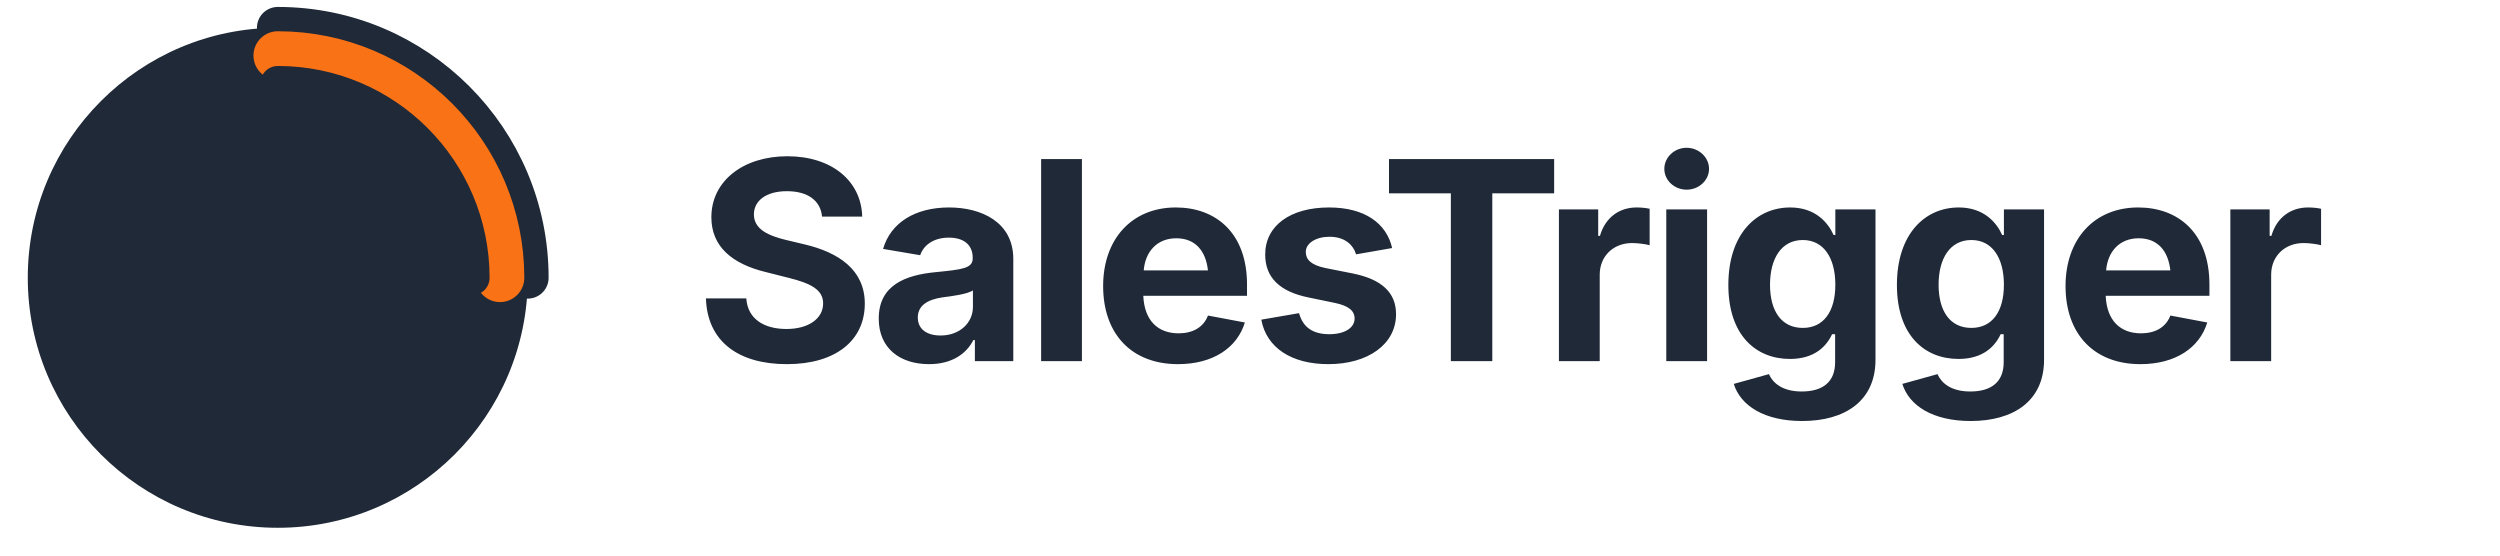
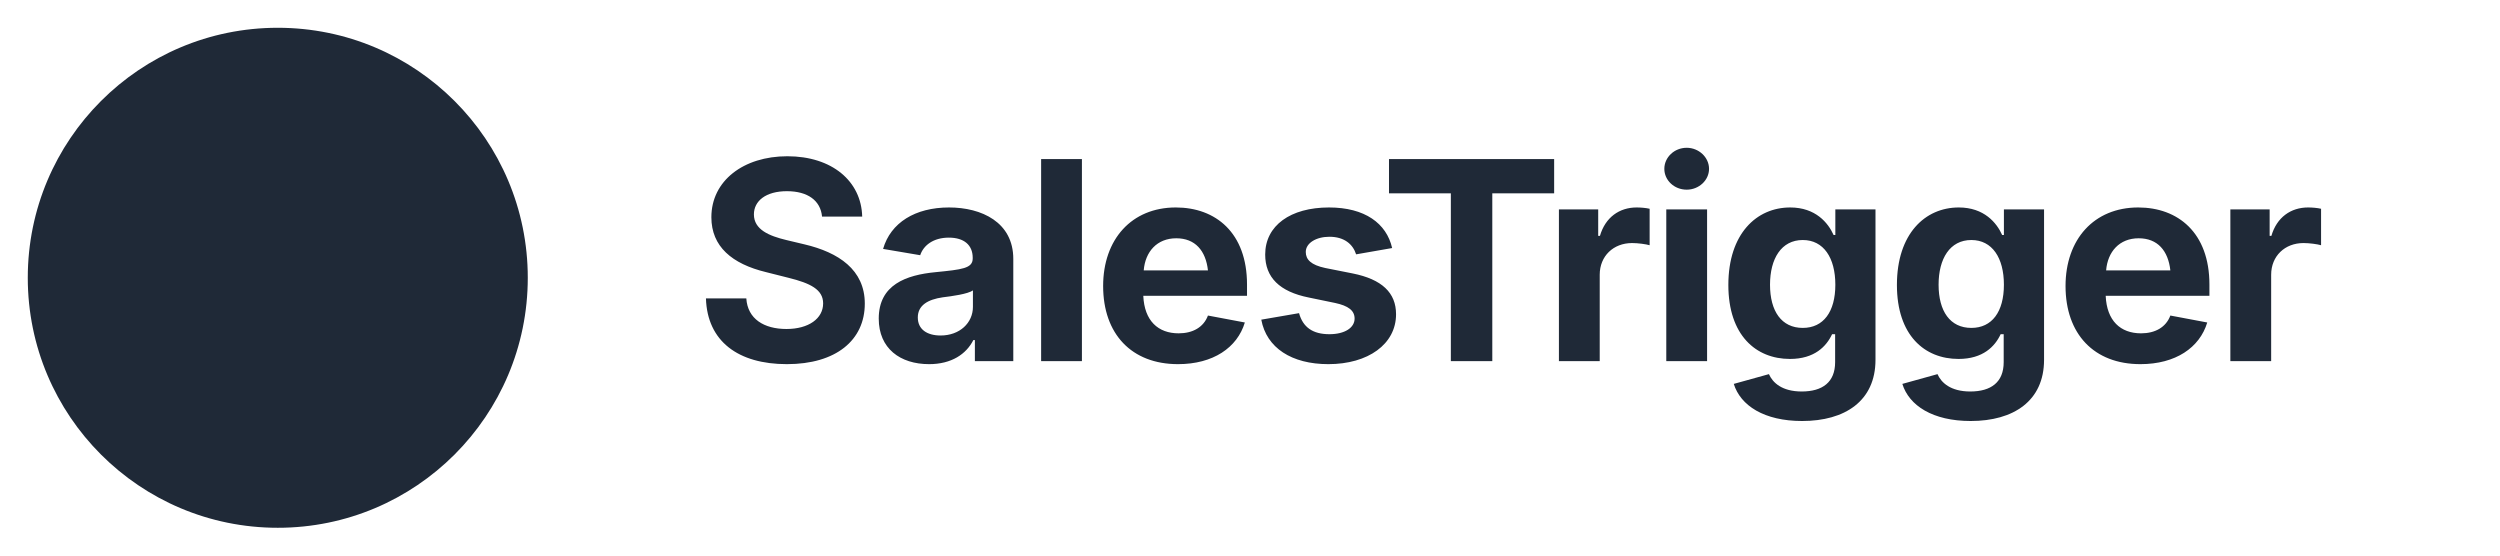
<svg xmlns="http://www.w3.org/2000/svg" width="180" height="40" viewBox="0 0 180 40" fill="none">
  <g transform="translate(0, 0)">
    <circle cx="20" cy="20" r="18" fill="#1F2937" />
-     <path d="M 20 2 A 18 18 0 0 1 38 20" stroke="#1F2937" stroke-width="3" fill="none" stroke-linecap="round" />
-     <path d="M 20 4 A 16 16 0 0 1 36 20" stroke="#F97316" stroke-width="3.5" fill="none" stroke-linecap="round" />
-     <path d="M 20 6 A 14 14 0 0 1 34 20" stroke="#1F2937" stroke-width="2.5" fill="none" stroke-linecap="round" />
-     <circle cx="20" cy="20" r="4" fill="#1F2937" />
+     <path d="M 20 8 A 12 12 0 0 1 32 20 A 12 12 0 0 1 20 32 A 8 8 0 0 0 20 8 Z" fill="#F97316" />
+     <circle cx="20" cy="20" r="8" fill="#1F2937" />
  </g>
  <text x="50" y="26" font-family="system-ui, -apple-system, sans-serif" font-size="20" font-weight="700" fill="#1F2937" letter-spacing="-0.5">SalesTrigger</text>
</svg>
